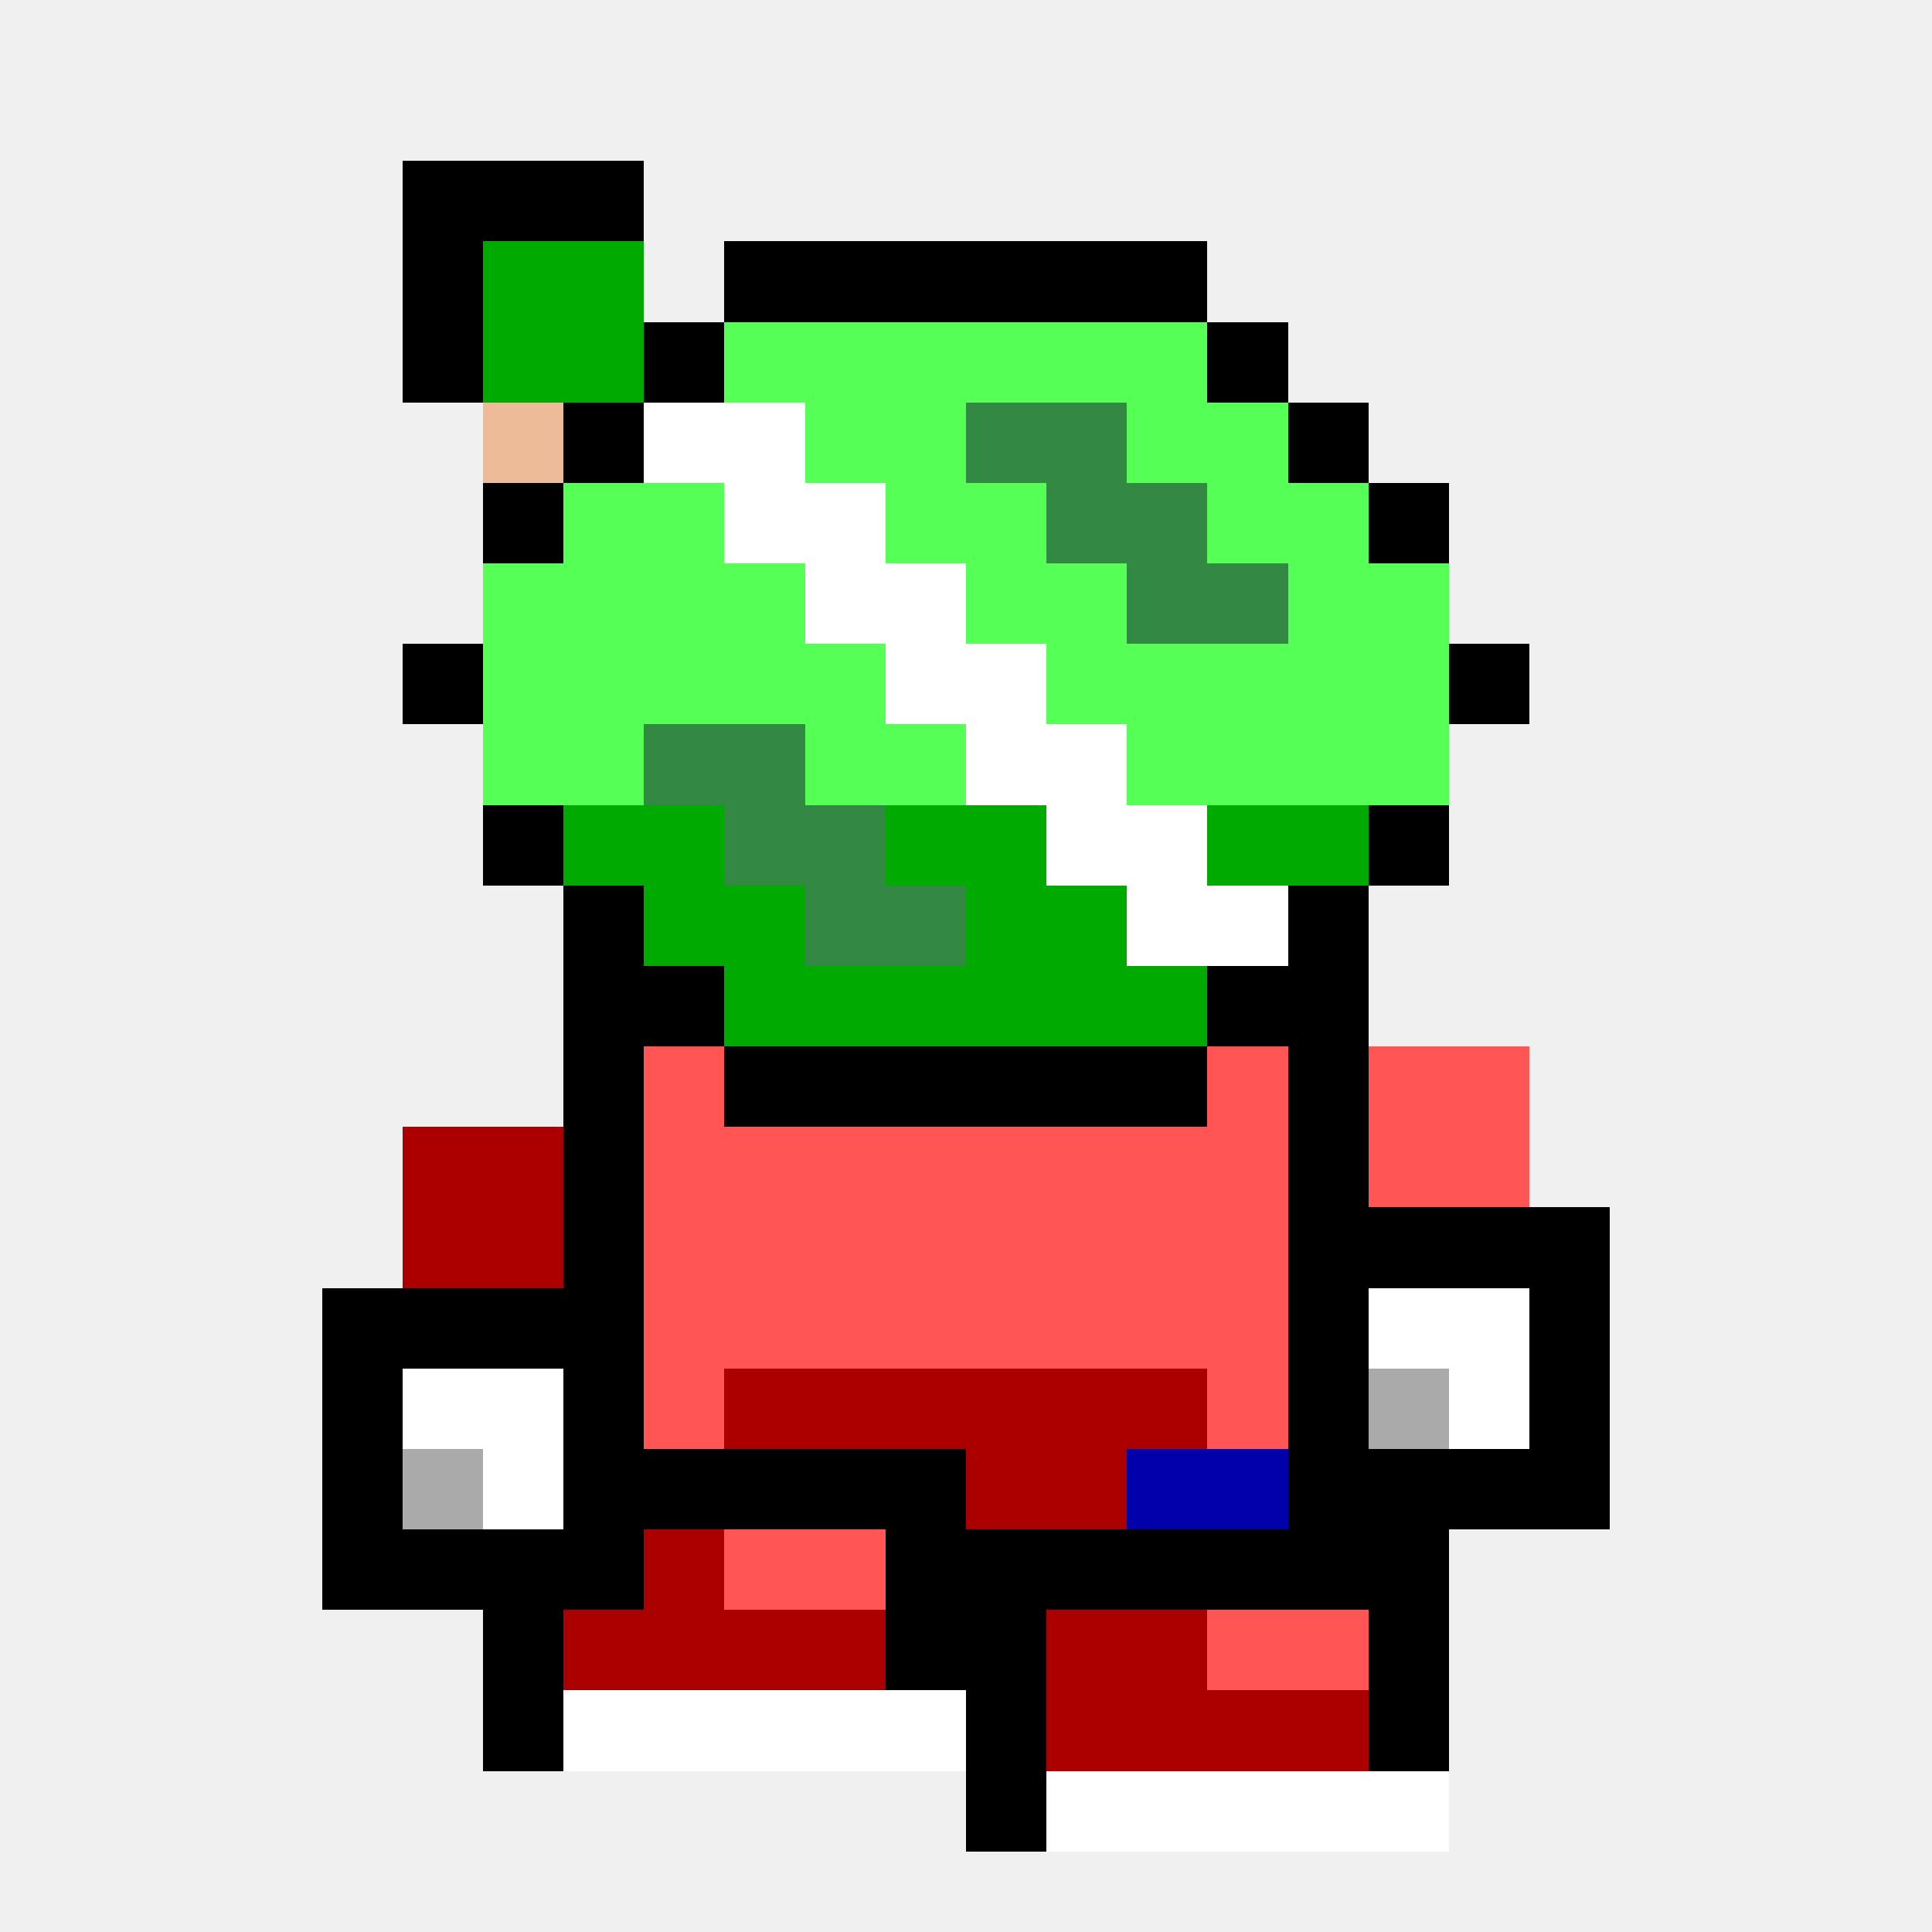
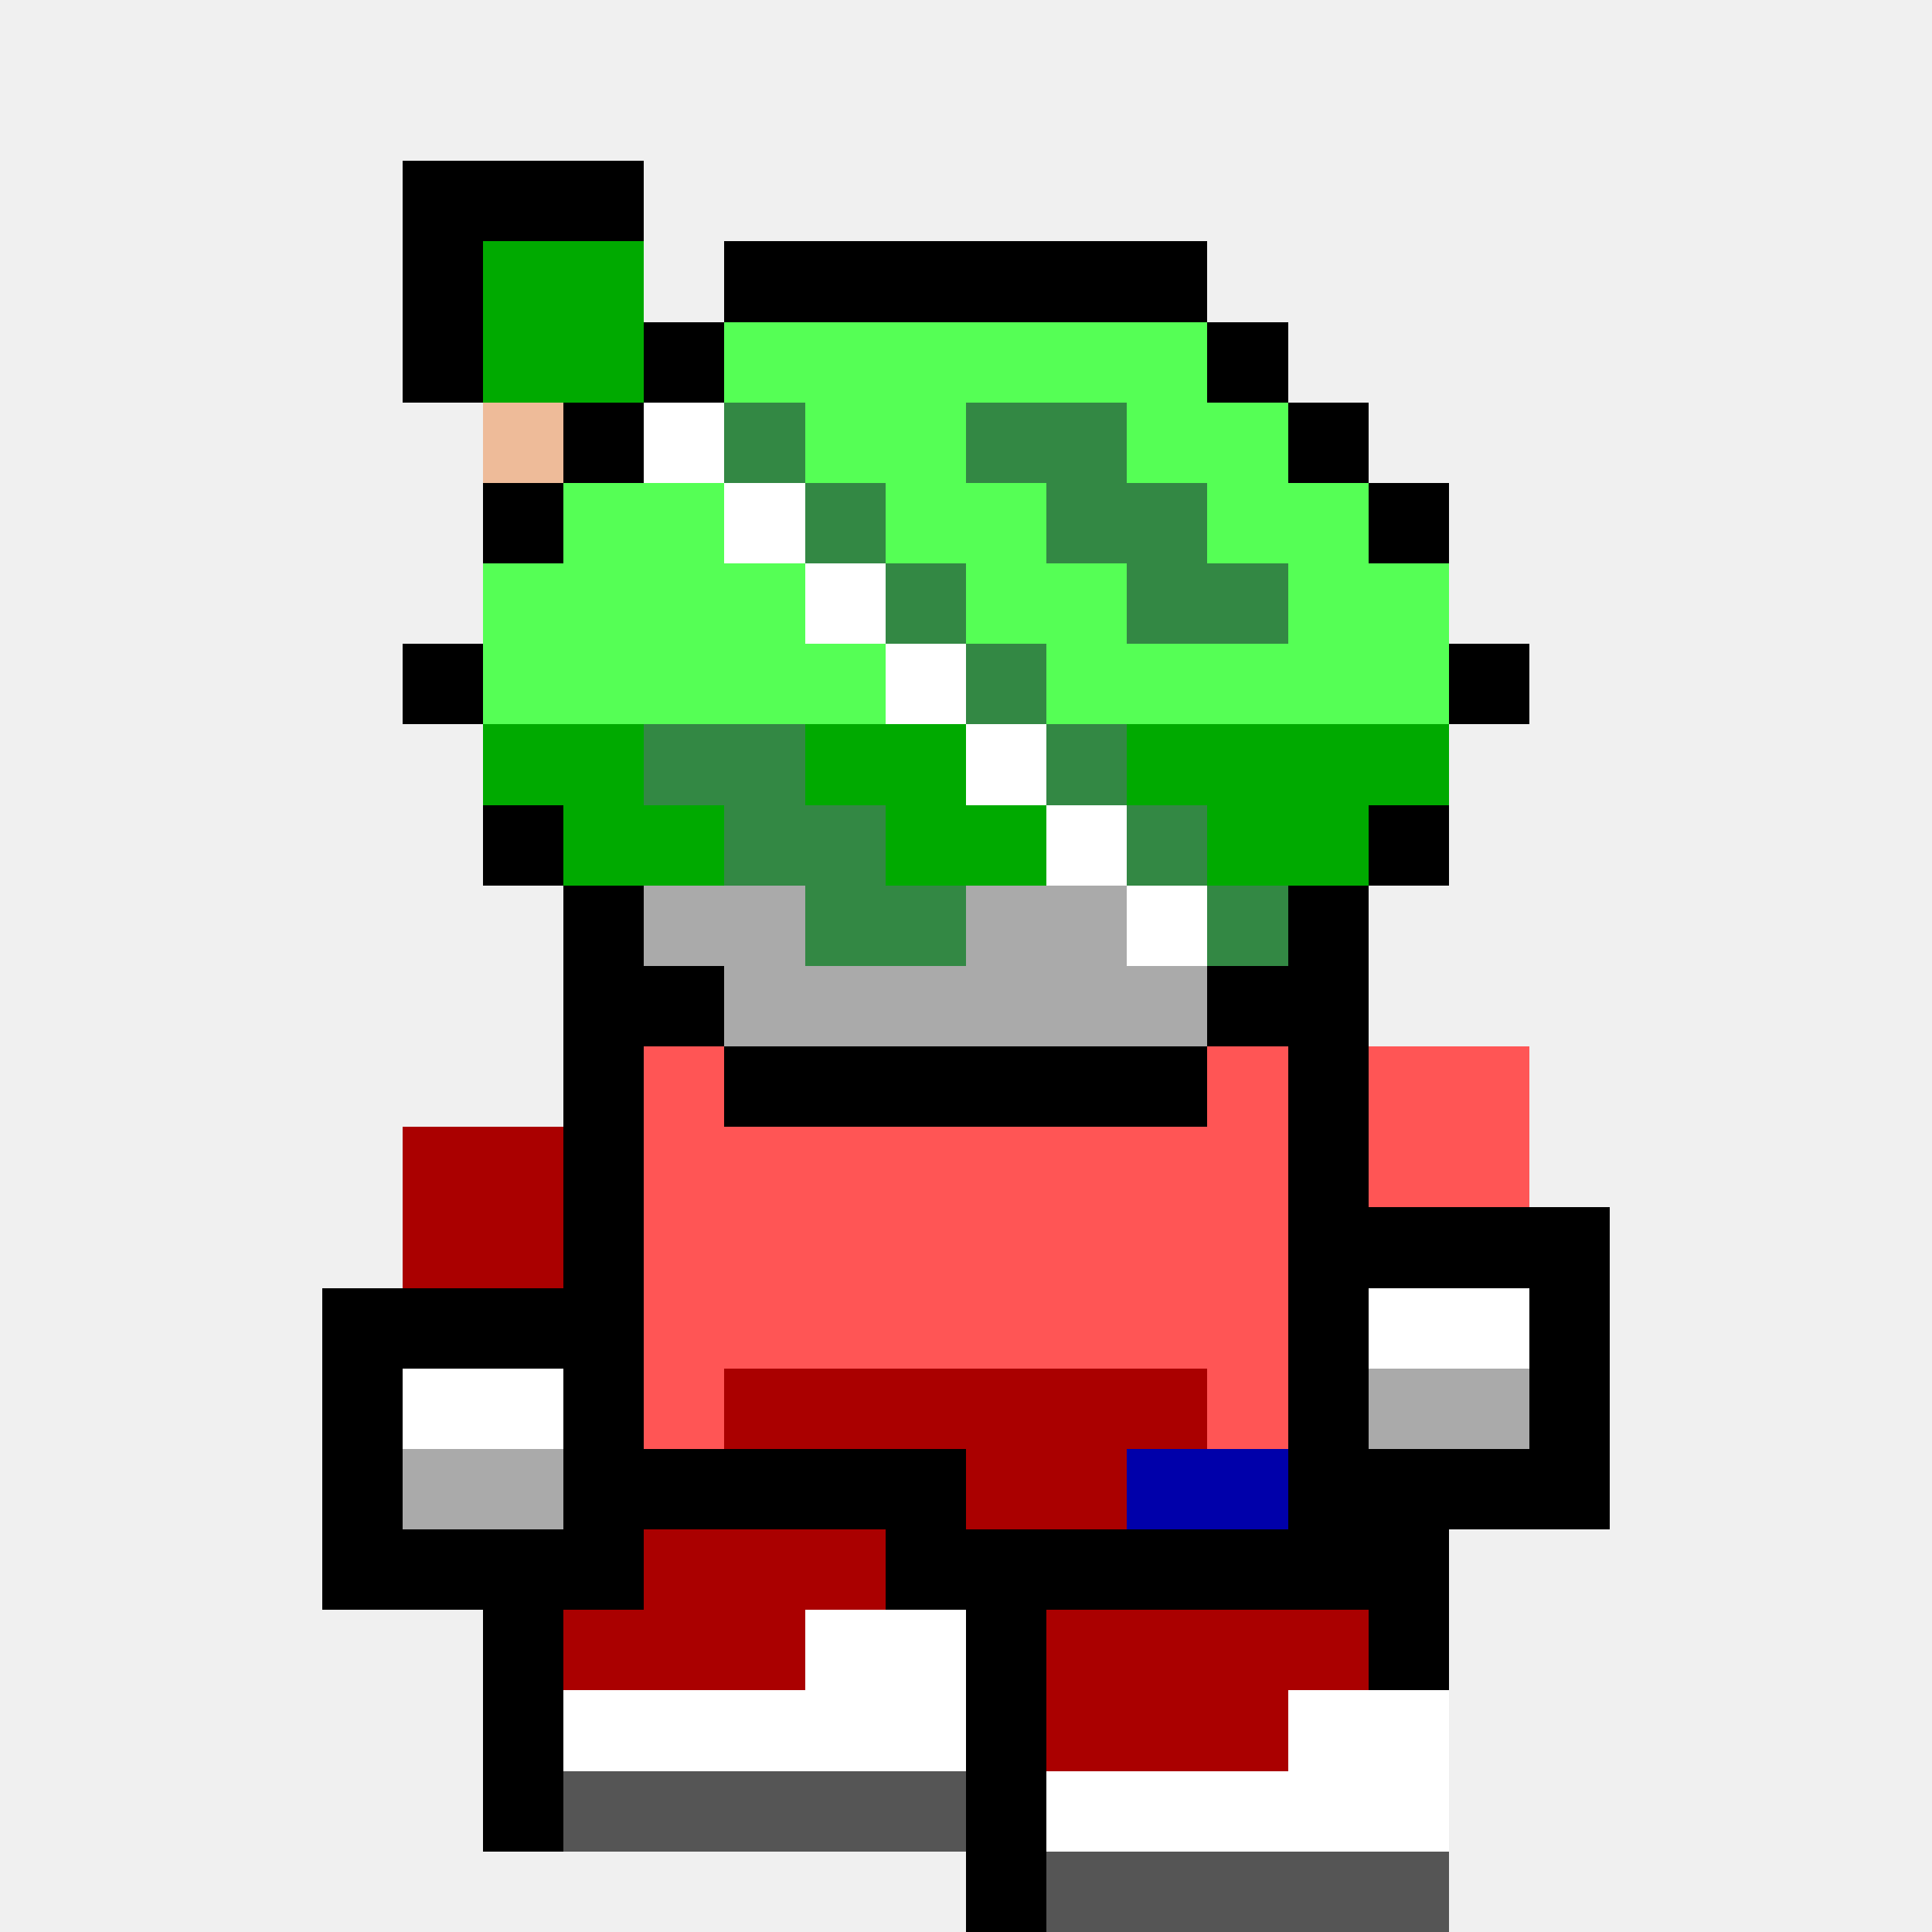
<svg xmlns="http://www.w3.org/2000/svg" width="24" height="24" viewBox="0 0 24 24" shape-rendering="crispEdges">
  <rect x="5" y="2" width="1" height="1" fill="#000000" />
  <rect x="6" y="2" width="1" height="1" fill="#000000" />
  <rect x="7" y="2" width="1" height="1" fill="#000000" />
  <rect x="5" y="3" width="1" height="1" fill="#000000" />
  <rect x="6" y="3" width="1" height="1" fill="#00aa00" />
  <rect x="7" y="3" width="1" height="1" fill="#00aa00" />
  <rect x="9" y="3" width="1" height="1" fill="#000000" />
  <rect x="10" y="3" width="1" height="1" fill="#000000" />
  <rect x="11" y="3" width="1" height="1" fill="#000000" />
  <rect x="12" y="3" width="1" height="1" fill="#000000" />
  <rect x="13" y="3" width="1" height="1" fill="#000000" />
  <rect x="14" y="3" width="1" height="1" fill="#000000" />
  <rect x="5" y="4" width="1" height="1" fill="#000000" />
  <rect x="6" y="4" width="1" height="1" fill="#00aa00" />
  <rect x="7" y="4" width="1" height="1" fill="#00aa00" />
  <rect x="8" y="4" width="1" height="1" fill="#000000" />
  <rect x="9" y="4" width="1" height="1" fill="#55ff55" />
  <rect x="10" y="4" width="1" height="1" fill="#55ff55" />
  <rect x="11" y="4" width="1" height="1" fill="#55ff55" />
  <rect x="12" y="4" width="1" height="1" fill="#55ff55" />
  <rect x="13" y="4" width="1" height="1" fill="#55ff55" />
  <rect x="14" y="4" width="1" height="1" fill="#55ff55" />
  <rect x="15" y="4" width="1" height="1" fill="#000000" />
  <rect x="6" y="5" width="1" height="1" fill="#eebb99" />
  <rect x="7" y="5" width="1" height="1" fill="#000000" />
  <rect x="8" y="5" width="1" height="1" fill="#ffffff" />
-   <rect x="9" y="5" width="1" height="1" fill="#ffffff" />
+   <rect x="9" y="5" width="1" height="1" fill="#338844" />
  <rect x="10" y="5" width="1" height="1" fill="#55ff55" />
  <rect x="11" y="5" width="1" height="1" fill="#55ff55" />
  <rect x="12" y="5" width="1" height="1" fill="#338844" />
  <rect x="13" y="5" width="1" height="1" fill="#338844" />
  <rect x="14" y="5" width="1" height="1" fill="#55ff55" />
  <rect x="15" y="5" width="1" height="1" fill="#55ff55" />
  <rect x="16" y="5" width="1" height="1" fill="#000000" />
  <rect x="6" y="6" width="1" height="1" fill="#000000" />
  <rect x="7" y="6" width="1" height="1" fill="#55ff55" />
  <rect x="8" y="6" width="1" height="1" fill="#55ff55" />
  <rect x="9" y="6" width="1" height="1" fill="#ffffff" />
-   <rect x="10" y="6" width="1" height="1" fill="#ffffff" />
+   <rect x="10" y="6" width="1" height="1" fill="#338844" />
  <rect x="11" y="6" width="1" height="1" fill="#55ff55" />
  <rect x="12" y="6" width="1" height="1" fill="#55ff55" />
  <rect x="13" y="6" width="1" height="1" fill="#338844" />
  <rect x="14" y="6" width="1" height="1" fill="#338844" />
  <rect x="15" y="6" width="1" height="1" fill="#55ff55" />
  <rect x="16" y="6" width="1" height="1" fill="#55ff55" />
  <rect x="17" y="6" width="1" height="1" fill="#000000" />
  <rect x="6" y="7" width="1" height="1" fill="#55ff55" />
  <rect x="7" y="7" width="1" height="1" fill="#55ff55" />
  <rect x="8" y="7" width="1" height="1" fill="#55ff55" />
  <rect x="9" y="7" width="1" height="1" fill="#55ff55" />
  <rect x="10" y="7" width="1" height="1" fill="#ffffff" />
-   <rect x="11" y="7" width="1" height="1" fill="#ffffff" />
+   <rect x="11" y="7" width="1" height="1" fill="#338844" />
  <rect x="12" y="7" width="1" height="1" fill="#55ff55" />
  <rect x="13" y="7" width="1" height="1" fill="#55ff55" />
  <rect x="14" y="7" width="1" height="1" fill="#338844" />
  <rect x="15" y="7" width="1" height="1" fill="#338844" />
  <rect x="16" y="7" width="1" height="1" fill="#55ff55" />
  <rect x="17" y="7" width="1" height="1" fill="#55ff55" />
  <rect x="5" y="8" width="1" height="1" fill="#000000" />
  <rect x="6" y="8" width="1" height="1" fill="#55ff55" />
  <rect x="7" y="8" width="1" height="1" fill="#55ff55" />
  <rect x="8" y="8" width="1" height="1" fill="#55ff55" />
  <rect x="9" y="8" width="1" height="1" fill="#55ff55" />
  <rect x="10" y="8" width="1" height="1" fill="#55ff55" />
  <rect x="11" y="8" width="1" height="1" fill="#ffffff" />
-   <rect x="12" y="8" width="1" height="1" fill="#ffffff" />
+   <rect x="12" y="8" width="1" height="1" fill="#338844" />
  <rect x="13" y="8" width="1" height="1" fill="#55ff55" />
  <rect x="14" y="8" width="1" height="1" fill="#55ff55" />
  <rect x="15" y="8" width="1" height="1" fill="#55ff55" />
  <rect x="16" y="8" width="1" height="1" fill="#55ff55" />
  <rect x="17" y="8" width="1" height="1" fill="#55ff55" />
  <rect x="18" y="8" width="1" height="1" fill="#000000" />
-   <rect x="6" y="9" width="1" height="1" fill="#55ff55" />
-   <rect x="7" y="9" width="1" height="1" fill="#55ff55" />
+   <rect x="6" y="9" width="1" height="1" fill="#00aa00" />
+   <rect x="7" y="9" width="1" height="1" fill="#00aa00" />
  <rect x="8" y="9" width="1" height="1" fill="#338844" />
  <rect x="9" y="9" width="1" height="1" fill="#338844" />
-   <rect x="10" y="9" width="1" height="1" fill="#55ff55" />
-   <rect x="11" y="9" width="1" height="1" fill="#55ff55" />
+   <rect x="10" y="9" width="1" height="1" fill="#00aa00" />
+   <rect x="11" y="9" width="1" height="1" fill="#00aa00" />
  <rect x="12" y="9" width="1" height="1" fill="#ffffff" />
-   <rect x="13" y="9" width="1" height="1" fill="#ffffff" />
-   <rect x="14" y="9" width="1" height="1" fill="#55ff55" />
-   <rect x="15" y="9" width="1" height="1" fill="#55ff55" />
-   <rect x="16" y="9" width="1" height="1" fill="#55ff55" />
-   <rect x="17" y="9" width="1" height="1" fill="#55ff55" />
+   <rect x="13" y="9" width="1" height="1" fill="#338844" />
+   <rect x="14" y="9" width="1" height="1" fill="#00aa00" />
+   <rect x="15" y="9" width="1" height="1" fill="#00aa00" />
+   <rect x="16" y="9" width="1" height="1" fill="#00aa00" />
+   <rect x="17" y="9" width="1" height="1" fill="#00aa00" />
  <rect x="6" y="10" width="1" height="1" fill="#000000" />
  <rect x="7" y="10" width="1" height="1" fill="#00aa00" />
  <rect x="8" y="10" width="1" height="1" fill="#00aa00" />
  <rect x="9" y="10" width="1" height="1" fill="#338844" />
  <rect x="10" y="10" width="1" height="1" fill="#338844" />
  <rect x="11" y="10" width="1" height="1" fill="#00aa00" />
  <rect x="12" y="10" width="1" height="1" fill="#00aa00" />
  <rect x="13" y="10" width="1" height="1" fill="#ffffff" />
-   <rect x="14" y="10" width="1" height="1" fill="#ffffff" />
+   <rect x="14" y="10" width="1" height="1" fill="#338844" />
  <rect x="15" y="10" width="1" height="1" fill="#00aa00" />
  <rect x="16" y="10" width="1" height="1" fill="#00aa00" />
  <rect x="17" y="10" width="1" height="1" fill="#000000" />
  <rect x="7" y="11" width="1" height="1" fill="#000000" />
-   <rect x="8" y="11" width="1" height="1" fill="#00aa00" />
-   <rect x="9" y="11" width="1" height="1" fill="#00aa00" />
+   <rect x="8" y="11" width="1" height="1" fill="#aaaaaa" />
+   <rect x="9" y="11" width="1" height="1" fill="#aaaaaa" />
  <rect x="10" y="11" width="1" height="1" fill="#338844" />
  <rect x="11" y="11" width="1" height="1" fill="#338844" />
-   <rect x="12" y="11" width="1" height="1" fill="#00aa00" />
-   <rect x="13" y="11" width="1" height="1" fill="#00aa00" />
+   <rect x="12" y="11" width="1" height="1" fill="#aaaaaa" />
+   <rect x="13" y="11" width="1" height="1" fill="#aaaaaa" />
  <rect x="14" y="11" width="1" height="1" fill="#ffffff" />
-   <rect x="15" y="11" width="1" height="1" fill="#ffffff" />
+   <rect x="15" y="11" width="1" height="1" fill="#338844" />
  <rect x="16" y="11" width="1" height="1" fill="#000000" />
  <rect x="7" y="12" width="1" height="1" fill="#000000" />
  <rect x="8" y="12" width="1" height="1" fill="#000000" />
-   <rect x="9" y="12" width="1" height="1" fill="#00aa00" />
-   <rect x="10" y="12" width="1" height="1" fill="#00aa00" />
-   <rect x="11" y="12" width="1" height="1" fill="#00aa00" />
-   <rect x="12" y="12" width="1" height="1" fill="#00aa00" />
-   <rect x="13" y="12" width="1" height="1" fill="#00aa00" />
-   <rect x="14" y="12" width="1" height="1" fill="#00aa00" />
+   <rect x="9" y="12" width="1" height="1" fill="#aaaaaa" />
+   <rect x="10" y="12" width="1" height="1" fill="#aaaaaa" />
+   <rect x="11" y="12" width="1" height="1" fill="#aaaaaa" />
+   <rect x="12" y="12" width="1" height="1" fill="#aaaaaa" />
+   <rect x="13" y="12" width="1" height="1" fill="#aaaaaa" />
+   <rect x="14" y="12" width="1" height="1" fill="#aaaaaa" />
  <rect x="15" y="12" width="1" height="1" fill="#000000" />
  <rect x="16" y="12" width="1" height="1" fill="#000000" />
  <rect x="7" y="13" width="1" height="1" fill="#000000" />
  <rect x="8" y="13" width="1" height="1" fill="#ff5555" />
  <rect x="9" y="13" width="1" height="1" fill="#000000" />
  <rect x="10" y="13" width="1" height="1" fill="#000000" />
  <rect x="11" y="13" width="1" height="1" fill="#000000" />
  <rect x="12" y="13" width="1" height="1" fill="#000000" />
  <rect x="13" y="13" width="1" height="1" fill="#000000" />
  <rect x="14" y="13" width="1" height="1" fill="#000000" />
  <rect x="15" y="13" width="1" height="1" fill="#ff5555" />
  <rect x="16" y="13" width="1" height="1" fill="#000000" />
  <rect x="17" y="13" width="1" height="1" fill="#ff5555" />
  <rect x="18" y="13" width="1" height="1" fill="#ff5555" />
  <rect x="5" y="14" width="1" height="1" fill="#aa0000" />
  <rect x="6" y="14" width="1" height="1" fill="#aa0000" />
  <rect x="7" y="14" width="1" height="1" fill="#000000" />
  <rect x="8" y="14" width="1" height="1" fill="#ff5555" />
  <rect x="9" y="14" width="1" height="1" fill="#ff5555" />
  <rect x="10" y="14" width="1" height="1" fill="#ff5555" />
  <rect x="11" y="14" width="1" height="1" fill="#ff5555" />
  <rect x="12" y="14" width="1" height="1" fill="#ff5555" />
  <rect x="13" y="14" width="1" height="1" fill="#ff5555" />
  <rect x="14" y="14" width="1" height="1" fill="#ff5555" />
  <rect x="15" y="14" width="1" height="1" fill="#ff5555" />
  <rect x="16" y="14" width="1" height="1" fill="#000000" />
  <rect x="17" y="14" width="1" height="1" fill="#ff5555" />
  <rect x="18" y="14" width="1" height="1" fill="#ff5555" />
  <rect x="5" y="15" width="1" height="1" fill="#aa0000" />
  <rect x="6" y="15" width="1" height="1" fill="#aa0000" />
  <rect x="7" y="15" width="1" height="1" fill="#000000" />
  <rect x="8" y="15" width="1" height="1" fill="#ff5555" />
  <rect x="9" y="15" width="1" height="1" fill="#ff5555" />
  <rect x="10" y="15" width="1" height="1" fill="#ff5555" />
  <rect x="11" y="15" width="1" height="1" fill="#ff5555" />
  <rect x="12" y="15" width="1" height="1" fill="#ff5555" />
  <rect x="13" y="15" width="1" height="1" fill="#ff5555" />
  <rect x="14" y="15" width="1" height="1" fill="#ff5555" />
  <rect x="15" y="15" width="1" height="1" fill="#ff5555" />
  <rect x="16" y="15" width="1" height="1" fill="#000000" />
  <rect x="17" y="15" width="1" height="1" fill="#000000" />
  <rect x="18" y="15" width="1" height="1" fill="#000000" />
  <rect x="19" y="15" width="1" height="1" fill="#000000" />
  <rect x="4" y="16" width="1" height="1" fill="#000000" />
  <rect x="5" y="16" width="1" height="1" fill="#000000" />
  <rect x="6" y="16" width="1" height="1" fill="#000000" />
  <rect x="7" y="16" width="1" height="1" fill="#000000" />
  <rect x="8" y="16" width="1" height="1" fill="#ff5555" />
  <rect x="9" y="16" width="1" height="1" fill="#ff5555" />
  <rect x="10" y="16" width="1" height="1" fill="#ff5555" />
  <rect x="11" y="16" width="1" height="1" fill="#ff5555" />
  <rect x="12" y="16" width="1" height="1" fill="#ff5555" />
  <rect x="13" y="16" width="1" height="1" fill="#ff5555" />
  <rect x="14" y="16" width="1" height="1" fill="#ff5555" />
  <rect x="15" y="16" width="1" height="1" fill="#ff5555" />
  <rect x="16" y="16" width="1" height="1" fill="#000000" />
  <rect x="17" y="16" width="1" height="1" fill="#ffffff" />
  <rect x="18" y="16" width="1" height="1" fill="#ffffff" />
  <rect x="19" y="16" width="1" height="1" fill="#000000" />
  <rect x="4" y="17" width="1" height="1" fill="#000000" />
  <rect x="5" y="17" width="1" height="1" fill="#ffffff" />
  <rect x="6" y="17" width="1" height="1" fill="#ffffff" />
  <rect x="7" y="17" width="1" height="1" fill="#000000" />
  <rect x="8" y="17" width="1" height="1" fill="#ff5555" />
  <rect x="9" y="17" width="1" height="1" fill="#aa0000" />
  <rect x="10" y="17" width="1" height="1" fill="#aa0000" />
  <rect x="11" y="17" width="1" height="1" fill="#aa0000" />
  <rect x="12" y="17" width="1" height="1" fill="#aa0000" />
  <rect x="13" y="17" width="1" height="1" fill="#aa0000" />
  <rect x="14" y="17" width="1" height="1" fill="#aa0000" />
  <rect x="15" y="17" width="1" height="1" fill="#ff5555" />
  <rect x="16" y="17" width="1" height="1" fill="#000000" />
  <rect x="17" y="17" width="1" height="1" fill="#aaaaaa" />
-   <rect x="18" y="17" width="1" height="1" fill="#ffffff" />
+   <rect x="18" y="17" width="1" height="1" fill="#aaaaaa" />
  <rect x="19" y="17" width="1" height="1" fill="#000000" />
  <rect x="4" y="18" width="1" height="1" fill="#000000" />
  <rect x="5" y="18" width="1" height="1" fill="#aaaaaa" />
-   <rect x="6" y="18" width="1" height="1" fill="#ffffff" />
+   <rect x="6" y="18" width="1" height="1" fill="#aaaaaa" />
  <rect x="7" y="18" width="1" height="1" fill="#000000" />
  <rect x="8" y="18" width="1" height="1" fill="#000000" />
  <rect x="9" y="18" width="1" height="1" fill="#000000" />
  <rect x="10" y="18" width="1" height="1" fill="#000000" />
  <rect x="11" y="18" width="1" height="1" fill="#000000" />
  <rect x="12" y="18" width="1" height="1" fill="#aa0000" />
  <rect x="13" y="18" width="1" height="1" fill="#aa0000" />
  <rect x="14" y="18" width="1" height="1" fill="#0000aa" />
  <rect x="15" y="18" width="1" height="1" fill="#0000aa" />
  <rect x="16" y="18" width="1" height="1" fill="#000000" />
  <rect x="17" y="18" width="1" height="1" fill="#000000" />
  <rect x="18" y="18" width="1" height="1" fill="#000000" />
  <rect x="19" y="18" width="1" height="1" fill="#000000" />
  <rect x="4" y="19" width="1" height="1" fill="#000000" />
  <rect x="5" y="19" width="1" height="1" fill="#000000" />
  <rect x="6" y="19" width="1" height="1" fill="#000000" />
  <rect x="7" y="19" width="1" height="1" fill="#000000" />
  <rect x="8" y="19" width="1" height="1" fill="#aa0000" />
-   <rect x="9" y="19" width="1" height="1" fill="#ff5555" />
-   <rect x="10" y="19" width="1" height="1" fill="#ff5555" />
+   <rect x="9" y="19" width="1" height="1" fill="#aa0000" />
+   <rect x="10" y="19" width="1" height="1" fill="#aa0000" />
  <rect x="11" y="19" width="1" height="1" fill="#000000" />
  <rect x="12" y="19" width="1" height="1" fill="#000000" />
  <rect x="13" y="19" width="1" height="1" fill="#000000" />
  <rect x="14" y="19" width="1" height="1" fill="#000000" />
  <rect x="15" y="19" width="1" height="1" fill="#000000" />
  <rect x="16" y="19" width="1" height="1" fill="#000000" />
  <rect x="17" y="19" width="1" height="1" fill="#000000" />
  <rect x="6" y="20" width="1" height="1" fill="#000000" />
  <rect x="7" y="20" width="1" height="1" fill="#aa0000" />
  <rect x="8" y="20" width="1" height="1" fill="#aa0000" />
  <rect x="9" y="20" width="1" height="1" fill="#aa0000" />
-   <rect x="10" y="20" width="1" height="1" fill="#aa0000" />
-   <rect x="11" y="20" width="1" height="1" fill="#000000" />
+   <rect x="10" y="20" width="1" height="1" fill="#ffffff" />
+   <rect x="11" y="20" width="1" height="1" fill="#ffffff" />
  <rect x="12" y="20" width="1" height="1" fill="#000000" />
  <rect x="13" y="20" width="1" height="1" fill="#aa0000" />
  <rect x="14" y="20" width="1" height="1" fill="#aa0000" />
-   <rect x="15" y="20" width="1" height="1" fill="#ff5555" />
-   <rect x="16" y="20" width="1" height="1" fill="#ff5555" />
+   <rect x="15" y="20" width="1" height="1" fill="#aa0000" />
+   <rect x="16" y="20" width="1" height="1" fill="#aa0000" />
  <rect x="17" y="20" width="1" height="1" fill="#000000" />
  <rect x="6" y="21" width="1" height="1" fill="#000000" />
  <rect x="7" y="21" width="1" height="1" fill="#ffffff" />
  <rect x="8" y="21" width="1" height="1" fill="#ffffff" />
  <rect x="9" y="21" width="1" height="1" fill="#ffffff" />
  <rect x="10" y="21" width="1" height="1" fill="#ffffff" />
  <rect x="11" y="21" width="1" height="1" fill="#ffffff" />
  <rect x="12" y="21" width="1" height="1" fill="#000000" />
  <rect x="13" y="21" width="1" height="1" fill="#aa0000" />
  <rect x="14" y="21" width="1" height="1" fill="#aa0000" />
  <rect x="15" y="21" width="1" height="1" fill="#aa0000" />
-   <rect x="16" y="21" width="1" height="1" fill="#aa0000" />
-   <rect x="17" y="21" width="1" height="1" fill="#000000" />
+   <rect x="16" y="21" width="1" height="1" fill="#ffffff" />
+   <rect x="17" y="21" width="1" height="1" fill="#ffffff" />
+   <rect x="6" y="22" width="1" height="1" fill="#000000" />
+   <rect x="7" y="22" width="1" height="1" fill="#555555" />
+   <rect x="8" y="22" width="1" height="1" fill="#555555" />
+   <rect x="9" y="22" width="1" height="1" fill="#555555" />
+   <rect x="10" y="22" width="1" height="1" fill="#555555" />
+   <rect x="11" y="22" width="1" height="1" fill="#555555" />
  <rect x="12" y="22" width="1" height="1" fill="#000000" />
  <rect x="13" y="22" width="1" height="1" fill="#ffffff" />
  <rect x="14" y="22" width="1" height="1" fill="#ffffff" />
  <rect x="15" y="22" width="1" height="1" fill="#ffffff" />
  <rect x="16" y="22" width="1" height="1" fill="#ffffff" />
  <rect x="17" y="22" width="1" height="1" fill="#ffffff" />
+   <rect x="12" y="23" width="1" height="1" fill="#000000" />
+   <rect x="13" y="23" width="1" height="1" fill="#555555" />
+   <rect x="14" y="23" width="1" height="1" fill="#555555" />
+   <rect x="15" y="23" width="1" height="1" fill="#555555" />
+   <rect x="16" y="23" width="1" height="1" fill="#555555" />
+   <rect x="17" y="23" width="1" height="1" fill="#555555" />
</svg>
